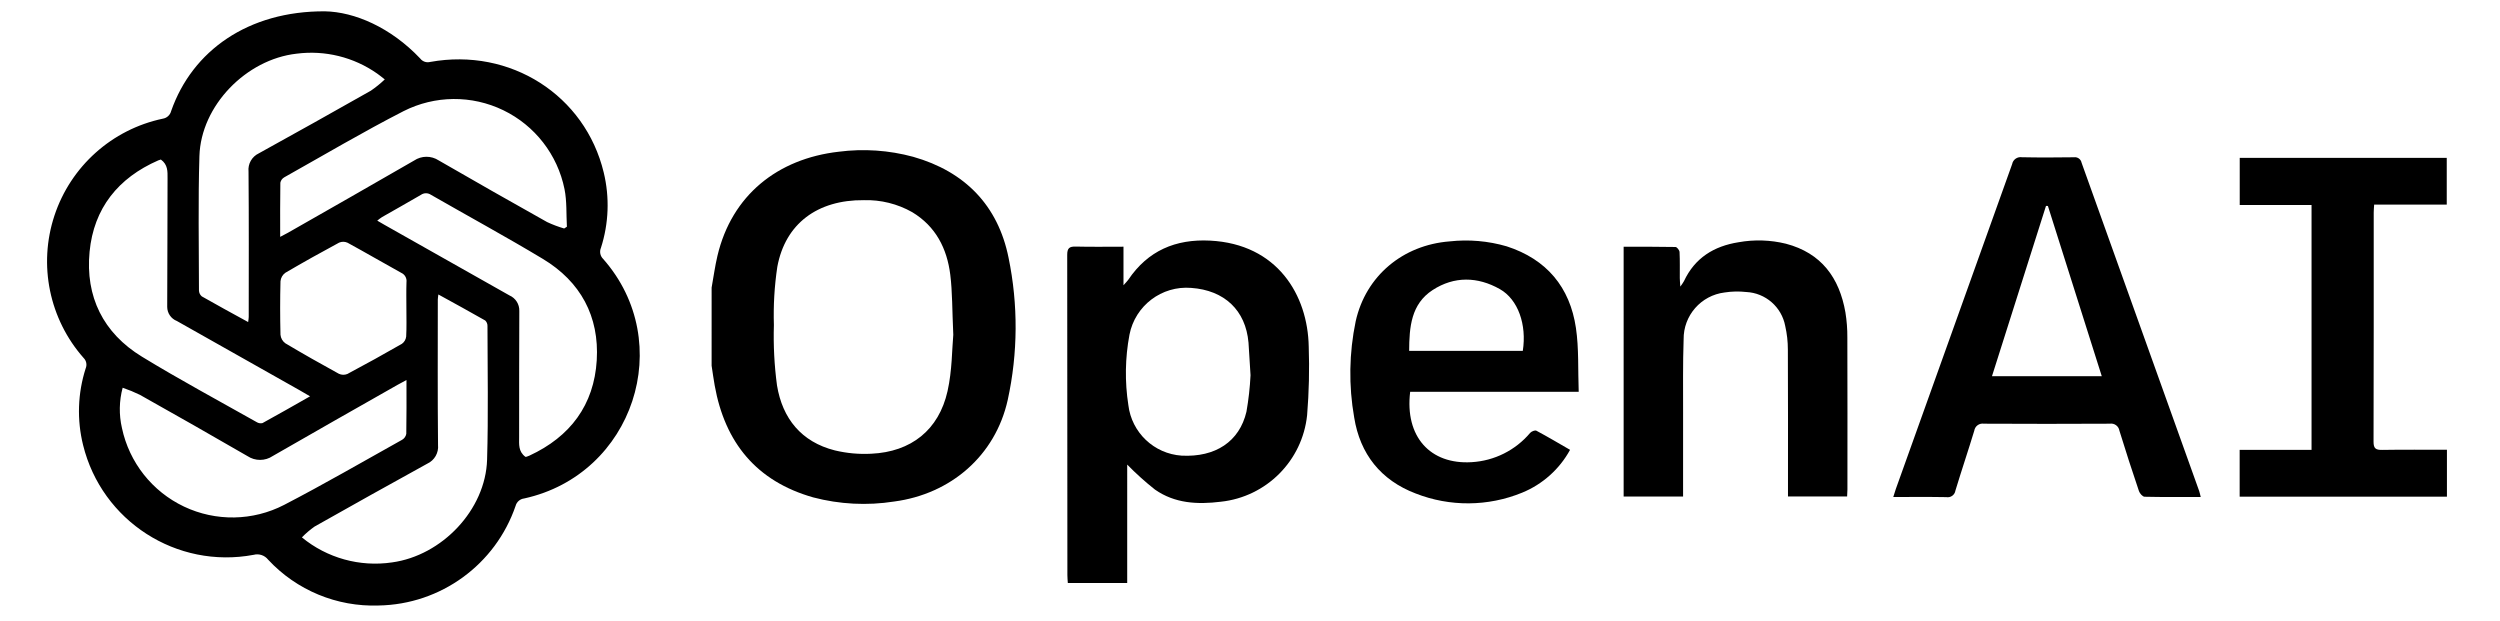
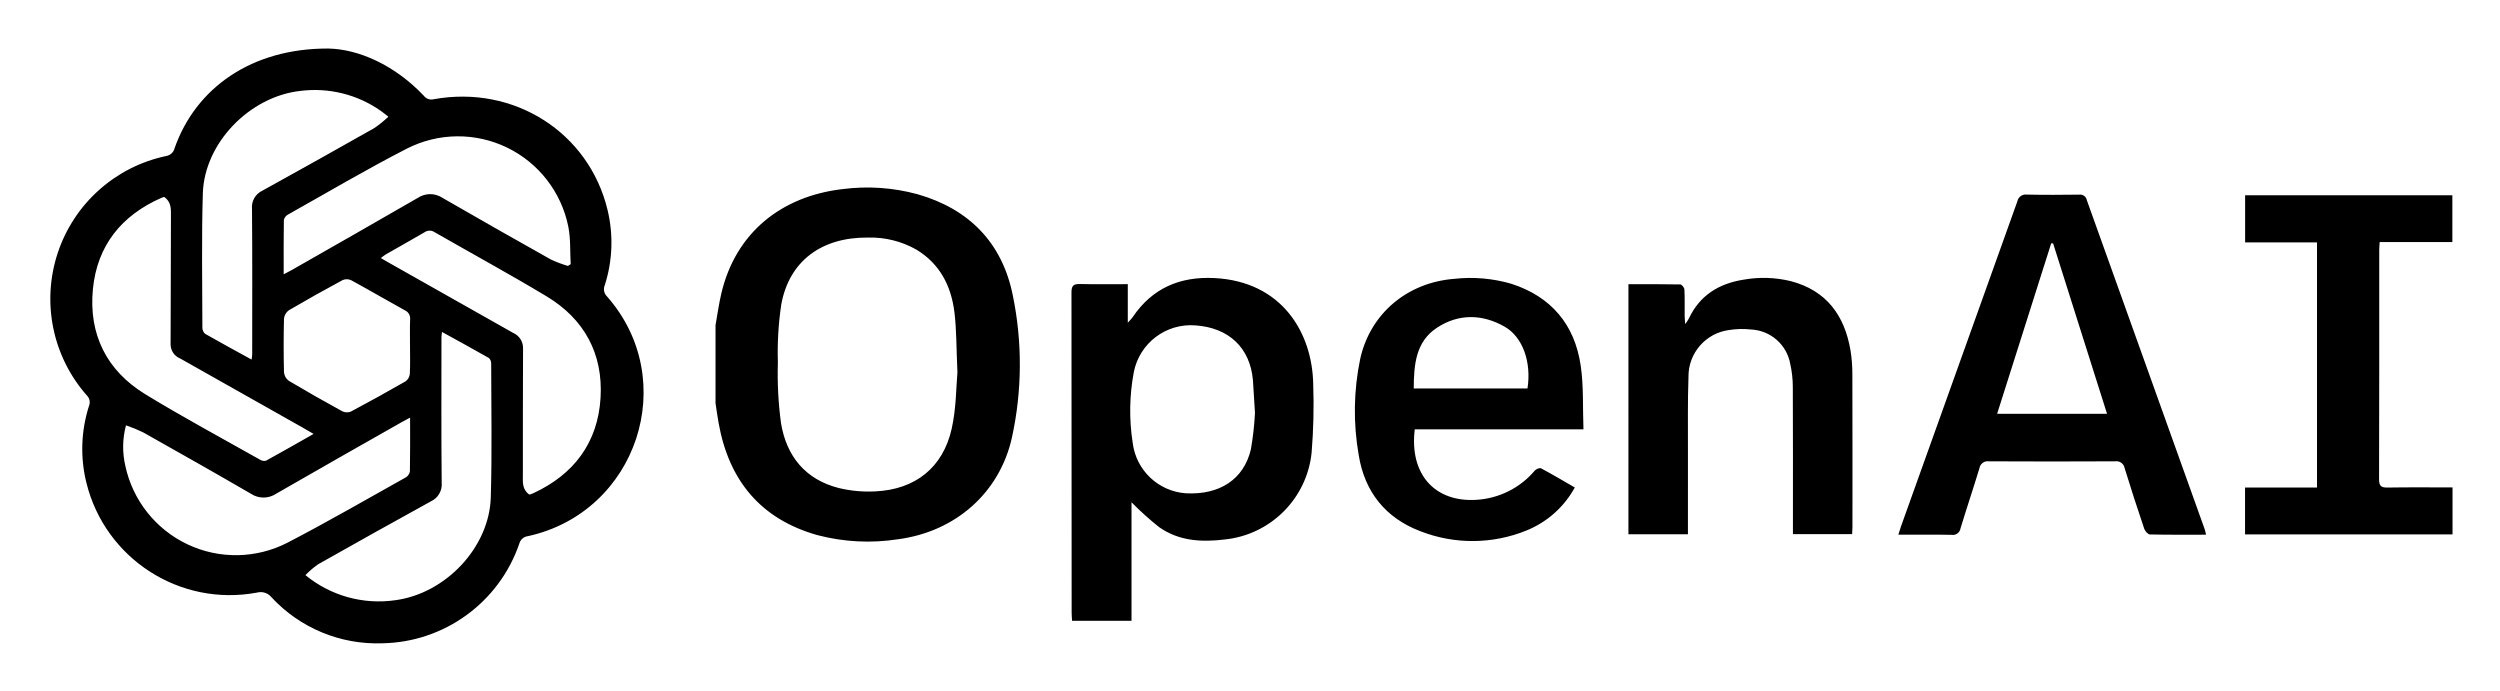
- <svg xmlns="http://www.w3.org/2000/svg" id="Layer_1" data-name="Layer 1" viewBox="-4.619 4.17 536.64 133.12">
-   <path d="M148.135,65.904c.412-2.278.72-4.581,1.252-6.831,3.077-13.005,12.912-20.833,26.024-22.334a40.96,40.96,0,0,1,15.99,1.089c11.106,3.152,18.214,10.447,20.475,21.674a73.414,73.414,0,0,1-.176,30.5c-2.659,11.978-12.222,20.215-24.391,21.825a42.436,42.436,0,0,1-17.372-.89c-12.174-3.461-18.933-11.739-21.139-23.999-.255-1.416-.445-2.844-.665-4.266Zm51.875,10.136c-.247-5.387-.184-9.183-.648-12.913-.698-5.618-3.12-10.372-8.166-13.413a19.937,19.937,0,0,0-10.397-2.578c-9.925-.082-16.843,5.018-18.562,14.306a69.766,69.766,0,0,0-.735,12.498,79.182,79.182,0,0,0,.669,12.971c1.168,7.092,5.218,12.118,12.406,13.938a27.226,27.226,0,0,0,7.826.716c8.55-.392,14.501-5.093,16.374-13.436C199.774,83.693,199.732,79.025,200.01,76.04Z" />
-   <path d="M237.342,129.317H224.595c-.034-.583-.093-1.128-.093-1.674q-.007-34.373-.037-68.747c-.003-1.467.46-1.833,1.842-1.798,3.353.084,6.709.027,10.237.027V65.398c.543-.616.822-.87,1.027-1.174,4.205-6.239,10.144-8.775,17.547-8.404,14.475.725,20.987,11.708,21.189,22.737a126.6,126.6,0,0,1-.345,14.715,20.855,20.855,0,0,1-18.528,18.597c-5.021.623-9.88.37-14.132-2.607a62.809,62.809,0,0,1-5.959-5.365Zm26.038-51.593c-.598-6.952-5.172-11.254-12.299-11.754A12.473,12.473,0,0,0,237.831,75.999a44.651,44.651,0,0,0-.241,15.129,12.35,12.35,0,0,0,11.425,10.847c7.252.378,12.416-3.004,13.924-9.426a63.252,63.252,0,0,0,.877-7.831" />
-   <path d="M467.778,110.854c-4.091,0-8.072.038-12.049-.055-.423-.01-1.04-.711-1.209-1.213-1.454-4.305-2.864-8.626-4.196-12.971a1.804,1.804,0,0,0-2.073-1.497q-13.507.073-27.015,0a1.803,1.803,0,0,0-2.067,1.509c-1.304,4.299-2.746,8.557-4.048,12.857a1.675,1.675,0,0,1-1.961,1.398c-3.721-.07-7.444-.027-11.377-.027.215-.678.365-1.207.55-1.724q12.493-34.862,24.966-69.731a1.841,1.841,0,0,1,2.09-1.479c3.725.079,7.452.059,11.178.009a1.468,1.468,0,0,1,1.642,1.184q12.593,35.236,25.236,70.454C467.579,109.947,467.648,110.349,467.778,110.854ZM446.541,84.929c-3.902-12.33-7.733-24.437-11.565-36.544l-.408-.02c-3.849,12.133-7.698,24.265-11.599,36.565Z" />
-   <path d="M520.63,100.715V110.786H476.137V100.74h15.431V48.17H476.152V38.064h44.439V48.096H505.007c-.039.67-.092,1.171-.093,1.671-.004,16.401.017,32.801-.038,49.201-.005,1.489.485,1.798,1.852,1.776C511.321,100.669,515.915,100.715,520.63,100.715Z" />
-   <path d="M343.904,57.139c3.799,0,7.467-.027,11.132.049.311.006.852.685.871,1.073.094,1.858.04,3.724.052,5.586.003.492.057.984.11,1.846a11.613,11.613,0,0,0,.784-1.171c2.335-4.996,6.435-7.515,11.722-8.354a24.512,24.512,0,0,1,10.161.316C386.339,58.481,390.214,63.784,391.513,71.235A32.235,32.235,0,0,1,391.926,76.639c.037,10.866.02,21.733.017,32.599-0.0.461-.039.922-.066,1.499h-12.695c0-.538,0-1.128,0-1.719-0-9.935.026-19.87-.025-29.805a22.69,22.69,0,0,0-.567-5.063,8.954,8.954,0,0,0-8.373-7.299,17.474,17.474,0,0,0-4.637.1,10.016,10.016,0,0,0-8.798,10.067c-.185,5.22-.101,10.45-.114,15.676-.014,5.433-.003,10.866-.003,16.3,0,.558,0,1.116,0,1.765h-12.759Z" />
-   <path d="M334.259,88.266h-36.177c-1.179,9.643,4.308,15.651,13.193,15.112a17.767,17.767,0,0,0,12.562-6.286c.284-.32,1.042-.626,1.33-.472,2.405,1.285,4.751,2.679,7.237,4.111a20.624,20.624,0,0,1-10.289,9.194,30.723,30.723,0,0,1-22.861.171c-7.466-2.843-11.932-8.463-13.188-16.308a54.757,54.757,0,0,1,.323-20.662c2.176-9.758,10.143-16.354,20.142-17.138a31.415,31.415,0,0,1,12.274,1.06c8.549,2.764,13.57,8.746,14.862,17.534C334.315,78.991,334.083,83.53,334.259,88.266Zm-36.395-8.776h24.394c.879-5.619-1.006-11.045-4.924-13.261-4.769-2.698-9.798-2.804-14.423.197C298.276,69.434,297.889,74.377,297.864,79.49Z" />
-   <path d="M65.107,6.6c6.369.113,14.154,3.452,20.47,10.125a2.044,2.044,0,0,0,2.151.74c17.194-3.11,33.253,7.138,37.247,23.736a29.897,29.897,0,0,1-.596,16.162,2.141,2.141,0,0,0,.471,2.386c15.833,17.949,6.508,46.265-16.942,51.418a2.16,2.16,0,0,0-1.847,1.578A31.643,31.643,0,0,1,76.647,134.144a30.885,30.885,0,0,1-23.712-9.84,2.981,2.981,0,0,0-3.104-1.039A31.68,31.68,0,0,1,13.218,99.717a30.143,30.143,0,0,1,.553-16.465,2.032,2.032,0,0,0-.441-2.244A31.308,31.308,0,0,1,30.315,29.647a2.205,2.205,0,0,0,1.806-1.646C36.661,15.032,48.679,6.525,65.107,6.6ZM29.912,38.415a5.571,5.571,0,0,0-.559.182c-8.604,3.762-13.844,10.273-14.743,19.607-.929,9.648,2.922,17.447,11.237,22.528,8.055,4.922,16.387,9.391,24.61,14.035a1.63,1.63,0,0,0,1.263.225c3.337-1.825,6.636-3.719,10.218-5.75-.946-.549-1.605-.942-2.272-1.319Q46.51,80.494,33.347,73.074A3.264,3.264,0,0,1,31.273,70.04c.052-9.191.038-18.383.074-27.574C31.353,40.982,31.432,39.519,29.912,38.415ZM48.649,73.302c.068-.59.122-.843.122-1.097.003-10.401.048-20.803-.042-31.203a3.885,3.885,0,0,1,2.213-3.917Q63.001,30.43,74.985,23.638a23.87,23.87,0,0,0,2.99-2.421c-.735-.568-1.165-.935-1.629-1.254a24.622,24.622,0,0,0-17.314-4.269c-10.81,1.226-20.516,11.148-20.845,21.975-.291,9.605-.11,19.224-.098,28.837a1.7,1.7,0,0,0,.608,1.283C41.92,69.633,45.187,71.399,48.649,73.302Zm6.874-18.285c.779-.412,1.241-.64,1.687-.895,9.024-5.152,18.062-10.278,27.054-15.484a4.786,4.786,0,0,1,5.296-.031q11.589,6.69,23.264,13.231A25.247,25.247,0,0,0,116.483,53.219l.586-.381c-.154-2.696.016-5.458-.514-8.078A24.124,24.124,0,0,0,82.005,28.029c-8.682,4.446-17.091,9.428-25.603,14.202a1.72,1.72,0,0,0-.841,1.154C55.497,47.155,55.523,50.925,55.523,55.017Zm33.953,12.36c-.066.598-.118.854-.118,1.11-.002,10.398-.054,20.796.049,31.193a3.994,3.994,0,0,1-2.311,4.022Q74.966,110.382,62.909,117.197a19.004,19.004,0,0,0-2.723,2.327,24.768,24.768,0,0,0,19.347,5.37c10.724-1.465,20.086-11.293,20.404-22.049.283-9.55.094-19.113.084-28.671a1.588,1.588,0,0,0-.472-1.201C96.284,71.105,92.978,69.308,89.476,67.377ZM82.633,85.748c-.839.452-1.384.731-1.915,1.033C71.784,91.862,62.834,96.915,53.933,102.053a4.87,4.87,0,0,1-5.423.025c-7.664-4.449-15.377-8.813-23.101-13.157a31.653,31.653,0,0,0-3.699-1.521,17.855,17.855,0,0,0-.152,8.653,24.23,24.23,0,0,0,34.805,16.5c8.562-4.438,16.915-9.282,25.34-13.983a1.864,1.864,0,0,0,.891-1.277C82.664,93.574,82.633,89.852,82.633,85.748Zm25.535,16.49a1.241,1.241,0,0,0,.268-.036,5.391,5.391,0,0,0,.585-.227c8.76-4.048,13.88-10.876,14.456-20.484.564-9.405-3.463-16.872-11.576-21.752-7.908-4.757-16.024-9.166-24.028-13.763a1.879,1.879,0,0,0-2.15.03c-2.76,1.617-5.557,3.171-8.333,4.762a11.608,11.608,0,0,0-1.032.764c.615.357,1.063.623,1.515.879q13.423,7.588,26.853,15.164a3.528,3.528,0,0,1,2.128,3.347c-.051,9.03-.027,18.061-.04,27.091C106.814,99.523,106.611,101.075,108.169,102.237Zm-25.553-31.818c0-1.891-.047-3.784.02-5.673A1.923,1.923,0,0,0,81.522,62.74c-3.859-2.132-7.667-4.355-11.537-6.466a2.211,2.211,0,0,0-1.809-.023c-3.881,2.09-7.733,4.236-11.534,6.468a2.523,2.523,0,0,0-1.052,1.809q-.144,5.749-.001,11.503a2.538,2.538,0,0,0,1.036,1.822c3.785,2.258,7.624,4.428,11.49,6.546a2.245,2.245,0,0,0,1.831.047q5.907-3.14,11.709-6.475a2.215,2.215,0,0,0,.916-1.565C82.681,74.416,82.615,72.416,82.616,70.419Z" />
+ <svg xmlns="http://www.w3.org/2000/svg" role="img" viewBox="-5.31 -3.81 536.12 148.12">
+   <path d="M148.135 65.904c.412-2.279.72-4.582 1.253-6.832 3.077-13.004 12.911-20.833 26.024-22.334a40.96 40.96 0 0 1 15.99 1.09c11.106 3.151 18.214 10.446 20.475 21.673a73.414 73.414 0 0 1-.176 30.5c-2.658 11.979-12.221 20.216-24.39 21.825a42.436 42.436 0 0 1-17.372-.89c-12.175-3.46-18.933-11.739-21.139-23.999-.255-1.416-.445-2.843-.665-4.265zM200.01 76.04c-.247-5.387-.184-9.183-.648-12.914-.697-5.618-3.12-10.372-8.166-13.412a19.937 19.937 0 0 0-10.397-2.579c-9.925-.082-16.843 5.018-18.561 14.306a69.766 69.766 0 0 0-.735 12.499 79.182 79.182 0 0 0 .669 12.97c1.168 7.093 5.218 12.12 12.406 13.939a27.226 27.226 0 0 0 7.826.715c8.55-.392 14.5-5.092 16.374-13.436.996-4.435.954-9.103 1.232-12.088zm37.332 53.277h-12.747c-.034-.583-.093-1.128-.093-1.674q-.007-34.373-.037-68.746c-.003-1.467.46-1.834 1.842-1.799 3.352.084 6.708.028 10.236.028v8.272c.544-.616.822-.87 1.027-1.174 4.205-6.239 10.144-8.775 17.547-8.404 14.475.726 20.987 11.708 21.19 22.737a126.6 126.6 0 0 1-.346 14.715 20.855 20.855 0 0 1-18.528 18.597c-5.02.623-9.88.37-14.132-2.607a62.81 62.81 0 0 1-5.96-5.365zm26.038-51.593c-.598-6.952-5.172-11.253-12.3-11.754A12.473 12.473 0 0 0 237.831 76a44.651 44.651 0 0 0-.24 15.129 12.35 12.35 0 0 0 11.425 10.847c7.252.377 12.416-3.005 13.923-9.427a63.252 63.252 0 0 0 .877-7.831m203.962 26.136c-4.091 0-8.072.037-12.05-.055-.422-.01-1.039-.712-1.208-1.213a483.683 483.683 0 0 1-4.197-12.97 1.804 1.804 0 0 0-2.073-1.498q-13.507.072-27.015 0a1.803 1.803 0 0 0-2.067 1.509c-1.304 4.3-2.745 8.557-4.047 12.857a1.675 1.675 0 0 1-1.962 1.398c-3.72-.07-7.443-.027-11.376-.027.215-.677.364-1.207.55-1.723Q414.824 74.27 427.297 39.4a1.84 1.84 0 0 1 2.09-1.48c3.724.08 7.452.06 11.178.01a1.468 1.468 0 0 1 1.641 1.184q12.593 35.236 25.236 70.454c.136.378.205.78.335 1.285zm-21.237-25.925l-11.565-36.544-.409-.02-11.599 36.564zm74.089 15.786v10.07h-44.493V100.74h15.431V48.17h-15.416V38.064h44.44v10.032h-15.585c-.039.67-.093 1.17-.093 1.67-.004 16.401.017 32.802-.038 49.202-.005 1.49.485 1.798 1.852 1.776 4.593-.075 9.187-.029 13.902-.029zM343.904 57.139c3.8 0 7.467-.027 11.133.048.311.007.851.686.87 1.073.095 1.858.04 3.724.053 5.587.003.492.057.984.11 1.846a11.613 11.613 0 0 0 .784-1.171c2.335-4.996 6.436-7.515 11.722-8.354a24.512 24.512 0 0 1 10.161.316c7.602 1.997 11.477 7.3 12.776 14.75a32.235 32.235 0 0 1 .413 5.405c.037 10.866.02 21.733.017 32.6 0 .46-.04.922-.066 1.498H379.18v-1.719c0-9.935.026-19.87-.025-29.805a22.69 22.69 0 0 0-.567-5.062 8.954 8.954 0 0 0-8.374-7.299 17.474 17.474 0 0 0-4.637.1 10.016 10.016 0 0 0-8.797 10.067c-.186 5.22-.101 10.45-.115 15.676-.013 5.433-.003 10.866-.003 16.3v1.764h-12.759zm-9.645 31.127h-36.177c-1.18 9.643 4.308 15.651 13.192 15.112a17.767 17.767 0 0 0 12.562-6.286c.284-.32 1.042-.626 1.33-.472 2.405 1.285 4.751 2.679 7.237 4.11a20.624 20.624 0 0 1-10.289 9.194 30.723 30.723 0 0 1-22.86.172c-7.466-2.843-11.933-8.464-13.189-16.308a54.757 54.757 0 0 1 .323-20.662c2.176-9.757 10.143-16.353 20.143-17.138a31.415 31.415 0 0 1 12.274 1.06c8.549 2.764 13.57 8.746 14.862 17.534.648 4.41.416 8.948.592 13.684zm-36.395-8.776h24.393c.879-5.62-1.006-11.045-4.923-13.261-4.77-2.698-9.798-2.804-14.423.197-4.635 3.008-5.022 7.951-5.047 13.064zM65.107 6.6c6.369.113 14.153 3.452 20.47 10.126a2.044 2.044 0 0 0 2.151.74c17.194-3.11 33.253 7.137 37.247 23.735a29.897 29.897 0 0 1-.596 16.163 2.141 2.141 0 0 0 .471 2.385c15.834 17.95 6.508 46.265-16.941 51.419a2.16 2.16 0 0 0-1.847 1.578 31.643 31.643 0 0 1-29.415 21.398 30.885 30.885 0 0 1-23.712-9.84 2.98 2.98 0 0 0-3.104-1.039 31.68 31.68 0 0 1-36.613-23.548 30.143 30.143 0 0 1 .553-16.465 2.032 2.032 0 0 0-.441-2.244 31.308 31.308 0 0 1 16.985-51.361A2.205 2.205 0 0 0 32.12 28C36.66 15.031 48.678 6.524 65.106 6.6zM29.912 38.415a5.57 5.57 0 0 0-.558.183C20.75 42.36 15.51 48.87 14.61 58.205c-.929 9.648 2.921 17.446 11.237 22.528 8.055 4.922 16.387 9.39 24.61 14.035a1.63 1.63 0 0 0 1.263.226c3.337-1.825 6.636-3.72 10.218-5.75-.945-.55-1.605-.942-2.272-1.319q-13.157-7.431-26.32-14.851a3.264 3.264 0 0 1-2.074-3.034c.052-9.191.038-18.382.074-27.574.006-1.484.085-2.947-1.435-4.05zM48.65 73.302c.068-.59.123-.843.123-1.097.003-10.4.048-20.802-.042-31.203a3.885 3.885 0 0 1 2.212-3.917q12.06-6.655 24.043-13.447a23.87 23.87 0 0 0 2.99-2.42c-.735-.569-1.165-.936-1.63-1.255a24.622 24.622 0 0 0-17.313-4.269c-10.81 1.227-20.517 11.148-20.845 21.975-.292 9.604-.11 19.224-.098 28.836a1.7 1.7 0 0 0 .608 1.284c3.223 1.844 6.49 3.61 9.952 5.513zm6.874-18.285c.779-.412 1.24-.64 1.687-.895 9.024-5.151 18.062-10.278 27.054-15.484a4.786 4.786 0 0 1 5.296-.03q11.589 6.69 23.264 13.23a25.247 25.247 0 0 0 3.659 1.381l.586-.38c-.153-2.697.017-5.459-.514-8.078a24.124 24.124 0 0 0-34.55-16.732c-8.682 4.447-17.09 9.428-25.603 14.202a1.72 1.72 0 0 0-.84 1.155c-.065 3.769-.039 7.539-.039 11.63zm33.953 12.36c-.065.598-.118.854-.118 1.11-.002 10.397-.053 20.796.05 31.193a3.994 3.994 0 0 1-2.312 4.021q-12.13 6.681-24.187 13.496a19.004 19.004 0 0 0-2.723 2.327 24.768 24.768 0 0 0 19.347 5.37c10.724-1.465 20.086-11.293 20.405-22.05.282-9.549.094-19.112.084-28.67a1.588 1.588 0 0 0-.472-1.201c-3.266-1.868-6.572-3.665-10.074-5.596zm-6.843 18.37c-.84.453-1.383.732-1.915 1.034-8.934 5.08-17.884 10.134-26.785 15.272a4.87 4.87 0 0 1-5.423.026c-7.664-4.45-15.377-8.813-23.101-13.157a31.653 31.653 0 0 0-3.7-1.52 17.855 17.855 0 0 0-.151 8.653 24.23 24.23 0 0 0 34.805 16.5c8.562-4.439 16.914-9.282 25.34-13.983a1.864 1.864 0 0 0 .89-1.277c.07-3.72.04-7.443.04-11.547zm25.536 16.49a1.241 1.241 0 0 0 .268-.036 5.39 5.39 0 0 0 .585-.226c8.76-4.048 13.88-10.877 14.456-20.485.565-9.405-3.463-16.871-11.576-21.752-7.908-4.757-16.024-9.166-24.028-13.763a1.879 1.879 0 0 0-2.15.03c-2.76 1.617-5.557 3.171-8.333 4.761a11.608 11.608 0 0 0-1.032.765c.615.357 1.063.623 1.515.879q13.424 7.587 26.854 15.164a3.528 3.528 0 0 1 2.128 3.346c-.051 9.03-.027 18.061-.04 27.092-.002 1.51-.205 3.063 1.353 4.225zM82.616 70.42c0-1.891-.047-3.784.02-5.673a1.923 1.923 0 0 0-1.114-2.006c-3.859-2.132-7.668-4.355-11.537-6.466a2.211 2.211 0 0 0-1.81-.023 357.238 357.238 0 0 0-11.533 6.468 2.523 2.523 0 0 0-1.052 1.809q-.144 5.749 0 11.503a2.538 2.538 0 0 0 1.036 1.822 361.288 361.288 0 0 0 11.49 6.546 2.245 2.245 0 0 0 1.83.047q5.908-3.14 11.71-6.475a2.215 2.215 0 0 0 .916-1.565c.11-1.99.043-3.99.044-5.987z" />
</svg>
